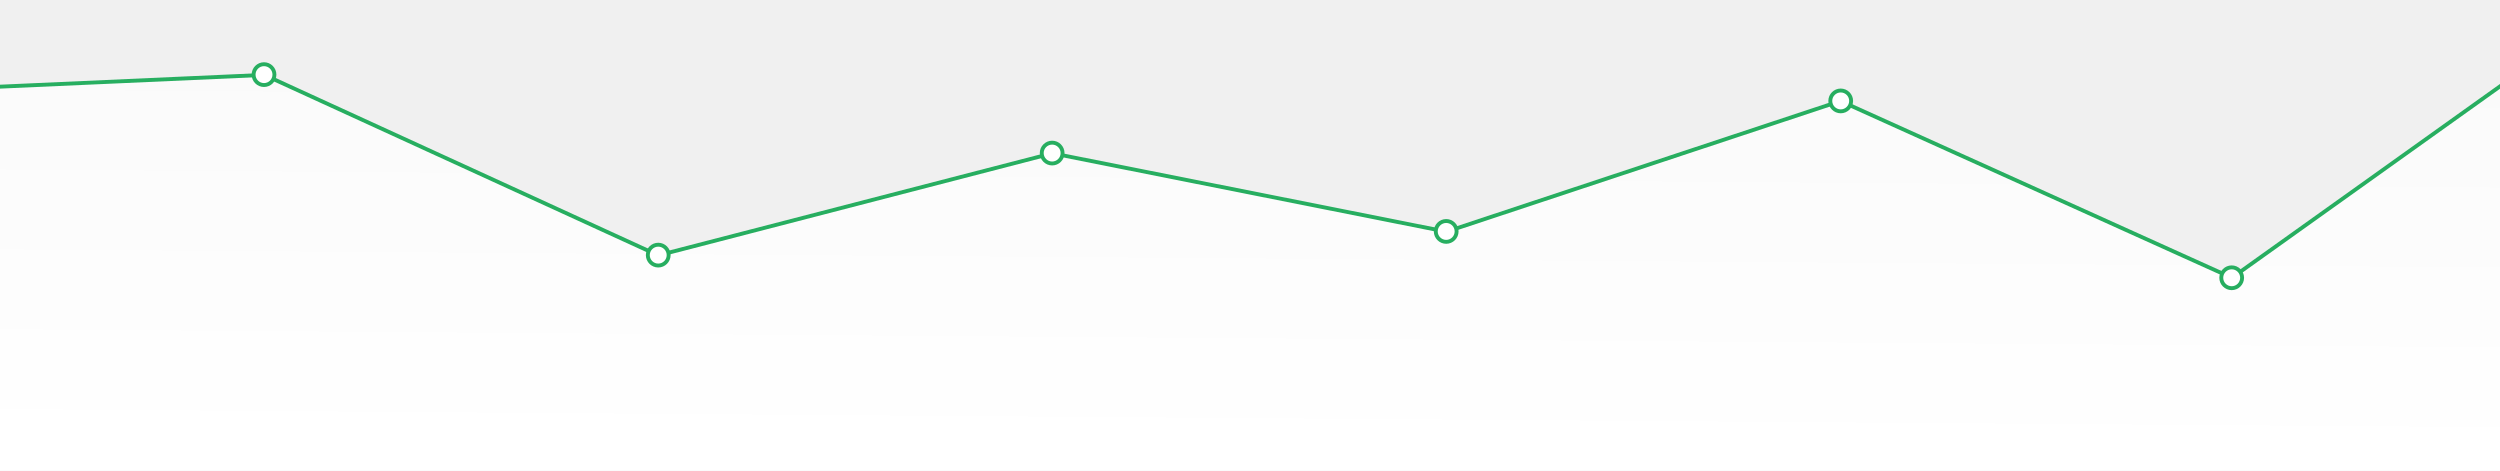
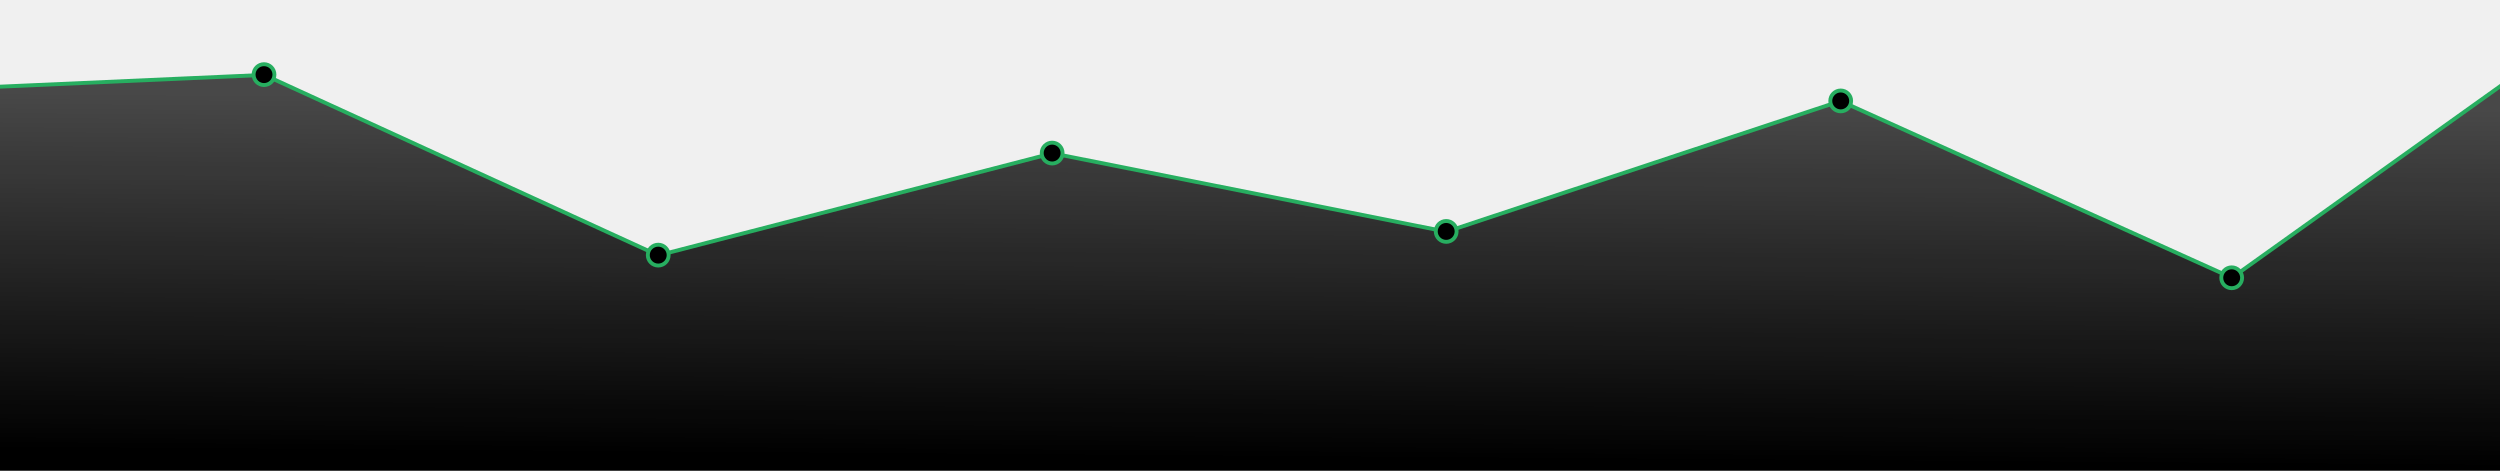
<svg xmlns="http://www.w3.org/2000/svg" version="1.1" id="Layer_1" x="0px" y="0px" width="1920px" height="361.5px" viewBox="0 718.5 1920 361.5" enable-background="new 0 718.5 1920 361.5" xml:space="preserve">
  <g>
    <linearGradient id="SVGID_1_" gradientUnits="userSpaceOnUse" x1="948.645" y1="-14.096" x2="950.645" y2="261.905" gradientTransform="matrix(1 0 0 -1 8.3999 1056.16)">
-       <stop offset="0" style="stop-color:#FFFFFF" />
-       <stop offset="1" style="stop-color:#FFFFFF;stop-opacity:0.7" />
+       <stop offset="0" style="stop-color:#$black" />
+       <stop offset="1" style="stop-color:#$black;stop-opacity:0.7" />
    </linearGradient>
    <path fill="url(#SVGID_1_)" d="M1989.78,735.001l-275.688,196.826l-300.619-135.75l-302.637,100.378l-302.637-60.228   l-302.637,78.39L202.926,776.003L-75.5,788.429V1080H1987.78c0,0,8.102-284.354,5.001-296.997   C1992.628,782.378,1989.78,735.001,1989.78,735.001z" />
    <path fill="none" stroke="#27AE60" stroke-width="3" stroke-miterlimit="10" d="M1989.78,735.001l-275.688,196.826l-300.619-135.75   l-302.637,100.378l-302.637-60.228l-302.637,78.39L202.926,776.003L-75.5,788.429" />
  </g>
  <g>
-     <path fill="#FFFFFF" d="M808.051,844.059c-4.411,0-8-3.589-8-8c0-4.41,3.589-8,8-8s8,3.59,8,8   C816.051,840.47,812.462,844.059,808.051,844.059z" />
+     <path fill="#$black" d="M808.051,844.059c-4.411,0-8-3.589-8-8c0-4.41,3.589-8,8-8s8,3.59,8,8   C816.051,840.47,812.462,844.059,808.051,844.059z" />
    <path fill="#27AE60" d="M808.051,829.559c3.59,0,6.5,2.91,6.5,6.5c0,3.591-2.91,6.5-6.5,6.5s-6.5-2.909-6.5-6.5   C801.551,832.469,804.461,829.559,808.051,829.559 M808.051,826.559c-5.238,0-9.5,4.263-9.5,9.5c0,5.238,4.262,9.5,9.5,9.5   c5.237,0,9.5-4.262,9.5-9.5C817.551,830.821,813.289,826.559,808.051,826.559L808.051,826.559z" />
  </g>
  <g>
-     <path fill="#FFFFFF" d="M1110.676,904.232c-4.411,0-8-3.59-8-8c0-4.411,3.589-8,8-8s8,3.589,8,8   C1118.676,900.643,1115.087,904.232,1110.676,904.232z" />
+     <path fill="#$black" d="M1110.676,904.232c-4.411,0-8-3.59-8-8c0-4.411,3.589-8,8-8s8,3.589,8,8   C1118.676,900.643,1115.087,904.232,1110.676,904.232z" />
    <path fill="#27AE60" d="M1110.676,889.732c3.59,0,6.5,2.909,6.5,6.5c0,3.59-2.91,6.5-6.5,6.5s-6.5-2.91-6.5-6.5   C1104.176,892.642,1107.086,889.732,1110.676,889.732 M1110.676,886.732c-5.238,0-9.5,4.262-9.5,9.5c0,5.237,4.262,9.5,9.5,9.5   s9.5-4.263,9.5-9.5C1120.176,890.994,1115.913,886.732,1110.676,886.732L1110.676,886.732z" />
  </g>
  <g>
-     <path fill="#FFFFFF" d="M1413.666,804.007c-4.41,0-8-3.589-8-8s3.59-8,8-8c4.411,0,8,3.589,8,8S1418.077,804.007,1413.666,804.007z   " />
+     <path fill="#$black" d="M1413.666,804.007c-4.41,0-8-3.589-8-8s3.59-8,8-8c4.411,0,8,3.589,8,8S1418.077,804.007,1413.666,804.007z   " />
    <path fill="#27AE60" d="M1413.666,789.507c3.591,0,6.5,2.91,6.5,6.5s-2.909,6.5-6.5,6.5c-3.59,0-6.5-2.91-6.5-6.5   S1410.076,789.507,1413.666,789.507 M1413.666,786.507c-5.237,0-9.5,4.263-9.5,9.5c0,5.238,4.263,9.5,9.5,9.5   c5.238,0,9.5-4.262,9.5-9.5C1423.166,790.77,1418.905,786.507,1413.666,786.507L1413.666,786.507z" />
  </g>
  <g>
-     <path fill="#FFFFFF" d="M1713.938,939.828c-4.411,0-8-3.589-8-8s3.589-8,8-8s8,3.589,8,8S1718.35,939.828,1713.938,939.828z" />
+     <path fill="#$black" d="M1713.938,939.828c-4.411,0-8-3.589-8-8s3.589-8,8-8s8,3.589,8,8S1718.35,939.828,1713.938,939.828z" />
    <path fill="#27AE60" d="M1713.938,925.328c3.59,0,6.5,2.91,6.5,6.5s-2.91,6.5-6.5,6.5s-6.5-2.91-6.5-6.5   S1710.349,925.328,1713.938,925.328 M1713.938,922.328c-5.238,0-9.5,4.262-9.5,9.5s4.262,9.5,9.5,9.5s9.5-4.262,9.5-9.5   S1719.177,922.328,1713.938,922.328L1713.938,922.328z" />
  </g>
  <g>
-     <path fill="#FFFFFF" d="M202.76,783.808c-4.411,0-8-3.589-8-8s3.589-8,8-8s8,3.589,8,8S207.171,783.808,202.76,783.808z" />
+     <path fill="#$black" d="M202.76,783.808c-4.411,0-8-3.589-8-8s3.589-8,8-8s8,3.589,8,8S207.171,783.808,202.76,783.808z" />
    <path fill="#27AE60" d="M202.76,769.308c3.59,0,6.5,2.91,6.5,6.5c0,3.591-2.91,6.5-6.5,6.5s-6.5-2.909-6.5-6.5   C196.26,772.218,199.17,769.308,202.76,769.308 M202.76,766.308c-5.238,0-9.5,4.263-9.5,9.5c0,5.238,4.262,9.5,9.5,9.5   s9.5-4.262,9.5-9.5C212.26,770.57,207.998,766.308,202.76,766.308L202.76,766.308z" />
  </g>
  <g>
-     <path fill="#FFFFFF" d="M505.524,922.435c-4.411,0-8-3.589-8-8c0-4.41,3.589-8,8-8s8,3.59,8,8   C513.524,918.846,509.936,922.435,505.524,922.435z" />
+     <path fill="#$black" d="M505.524,922.435c-4.411,0-8-3.589-8-8c0-4.41,3.589-8,8-8s8,3.59,8,8   C513.524,918.846,509.936,922.435,505.524,922.435z" />
    <path fill="#27AE60" d="M505.524,907.935c3.59,0,6.5,2.91,6.5,6.5c0,3.591-2.91,6.5-6.5,6.5s-6.5-2.909-6.5-6.5   C499.024,910.845,501.935,907.935,505.524,907.935 M505.524,904.935c-5.238,0-9.5,4.263-9.5,9.5c0,5.238,4.262,9.5,9.5,9.5   s9.5-4.262,9.5-9.5C515.024,909.197,510.763,904.935,505.524,904.935L505.524,904.935z" />
  </g>
</svg>
